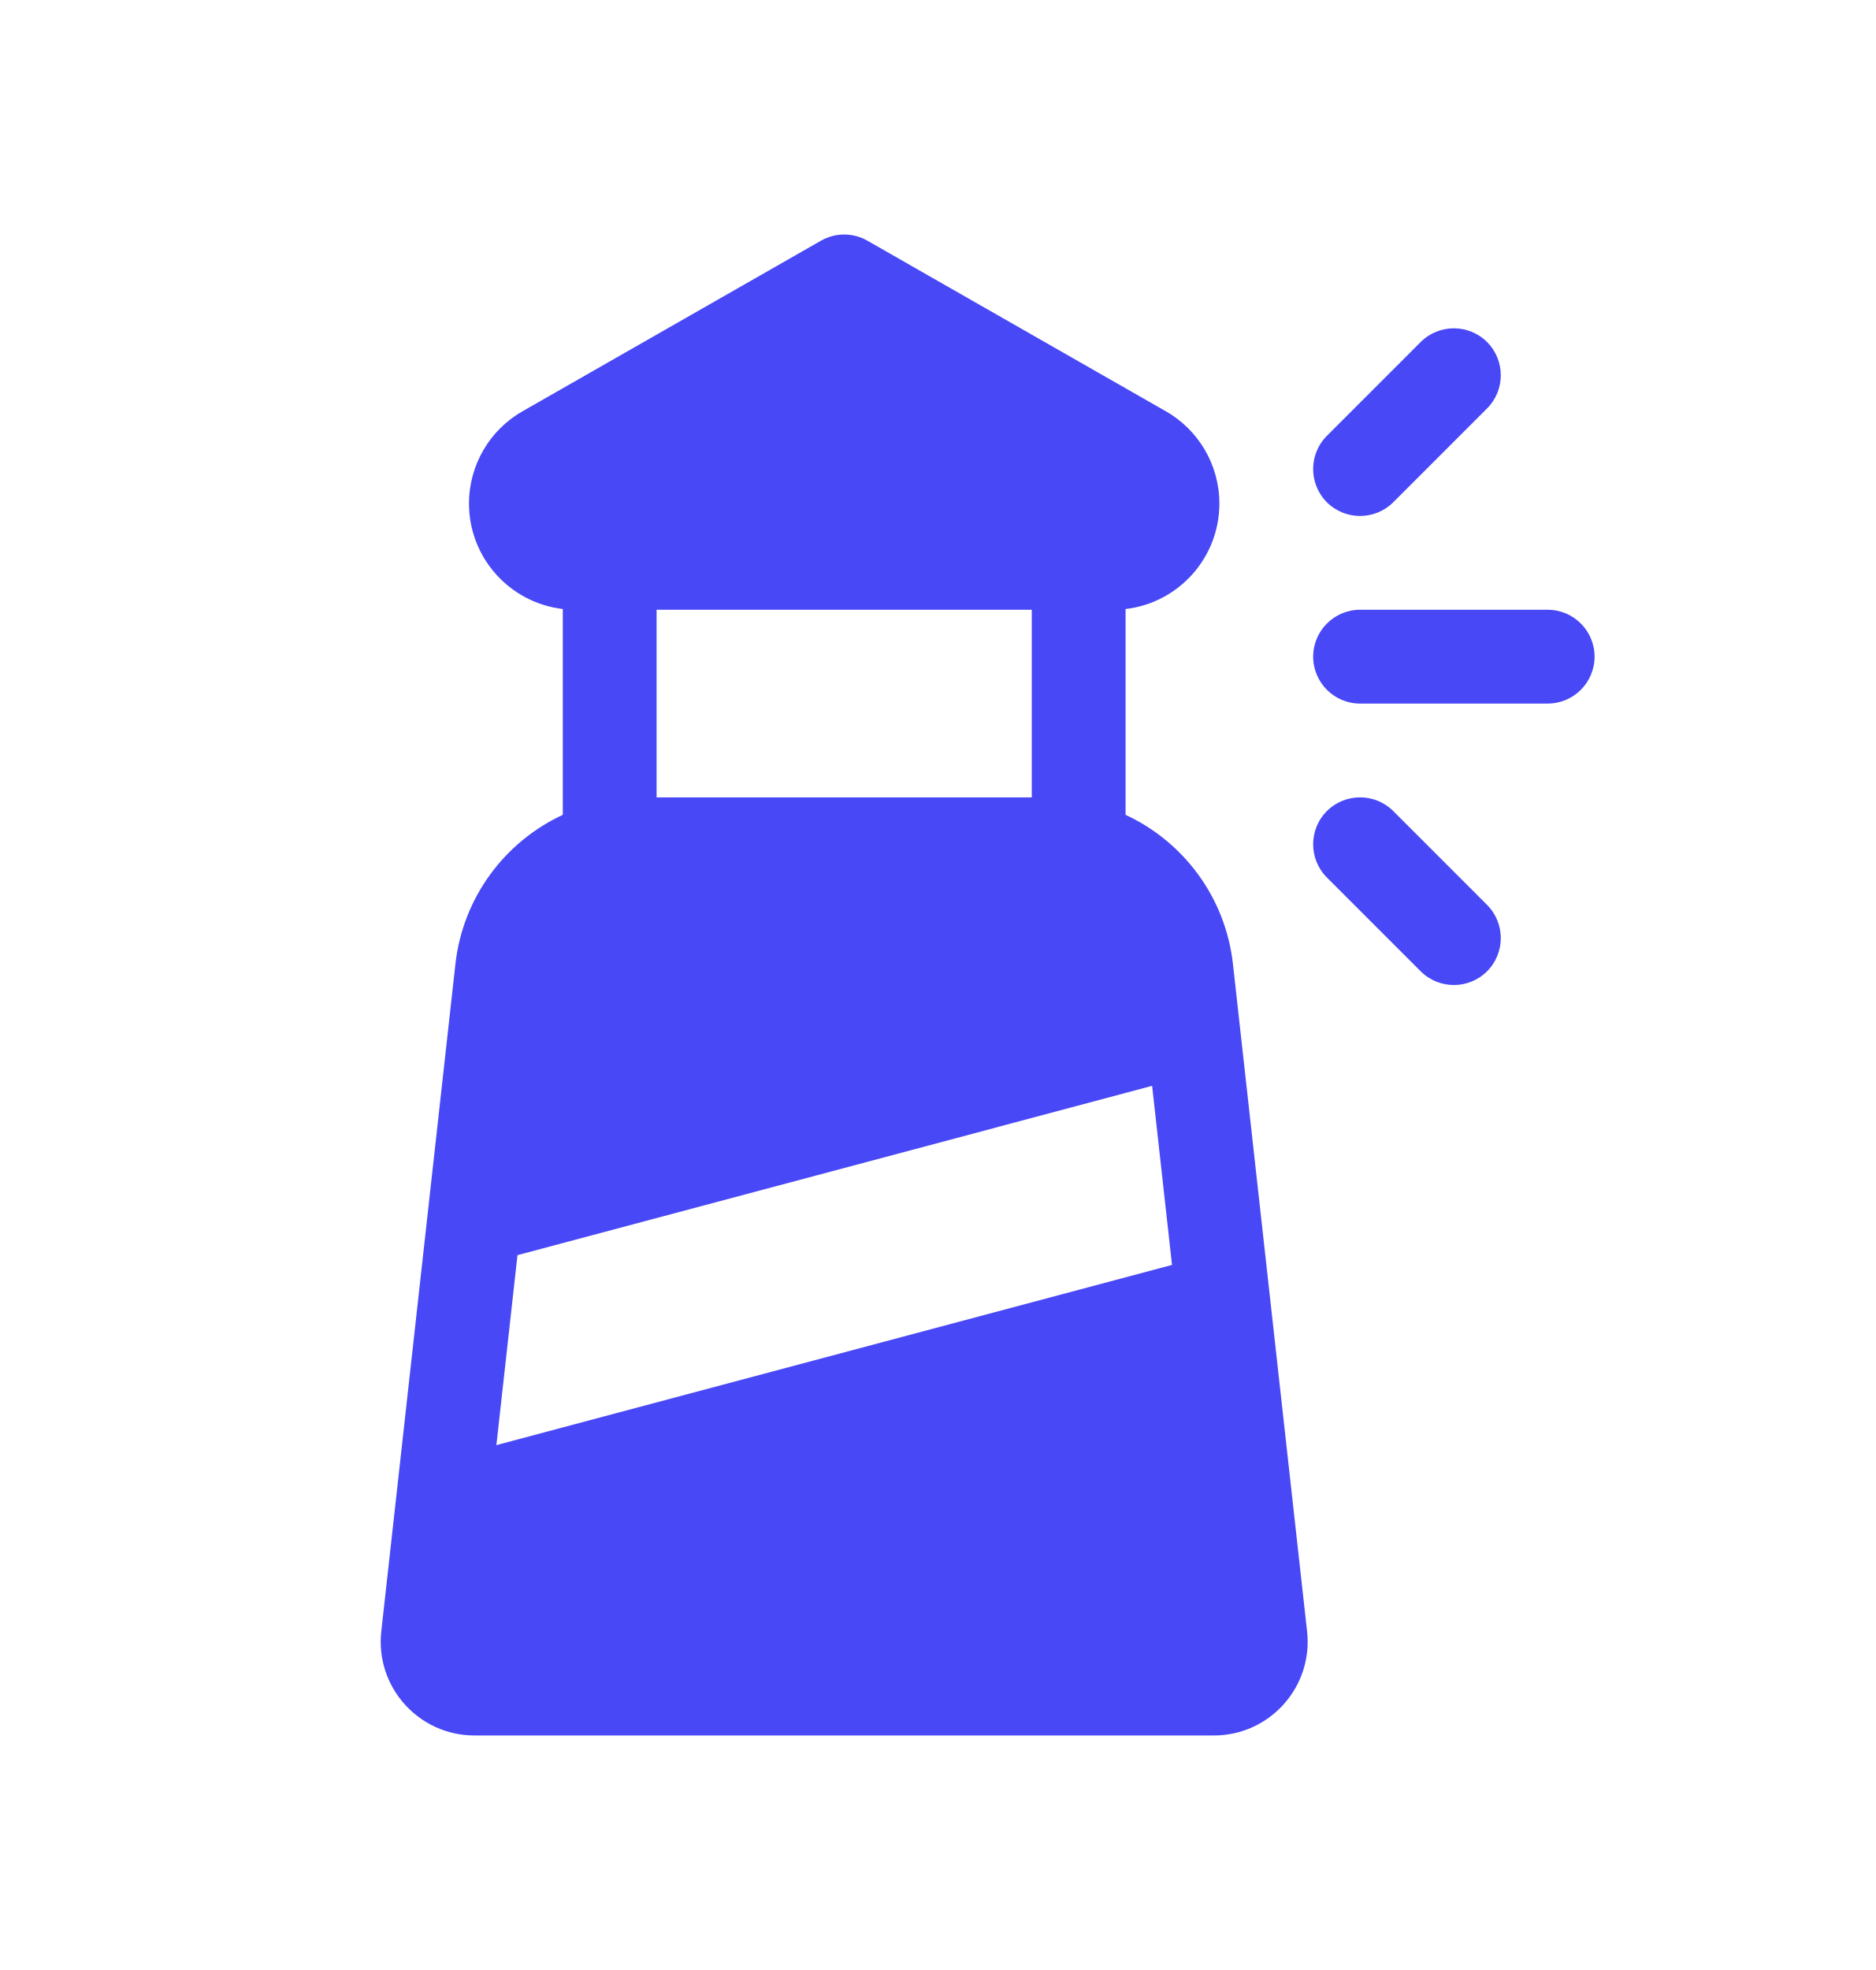
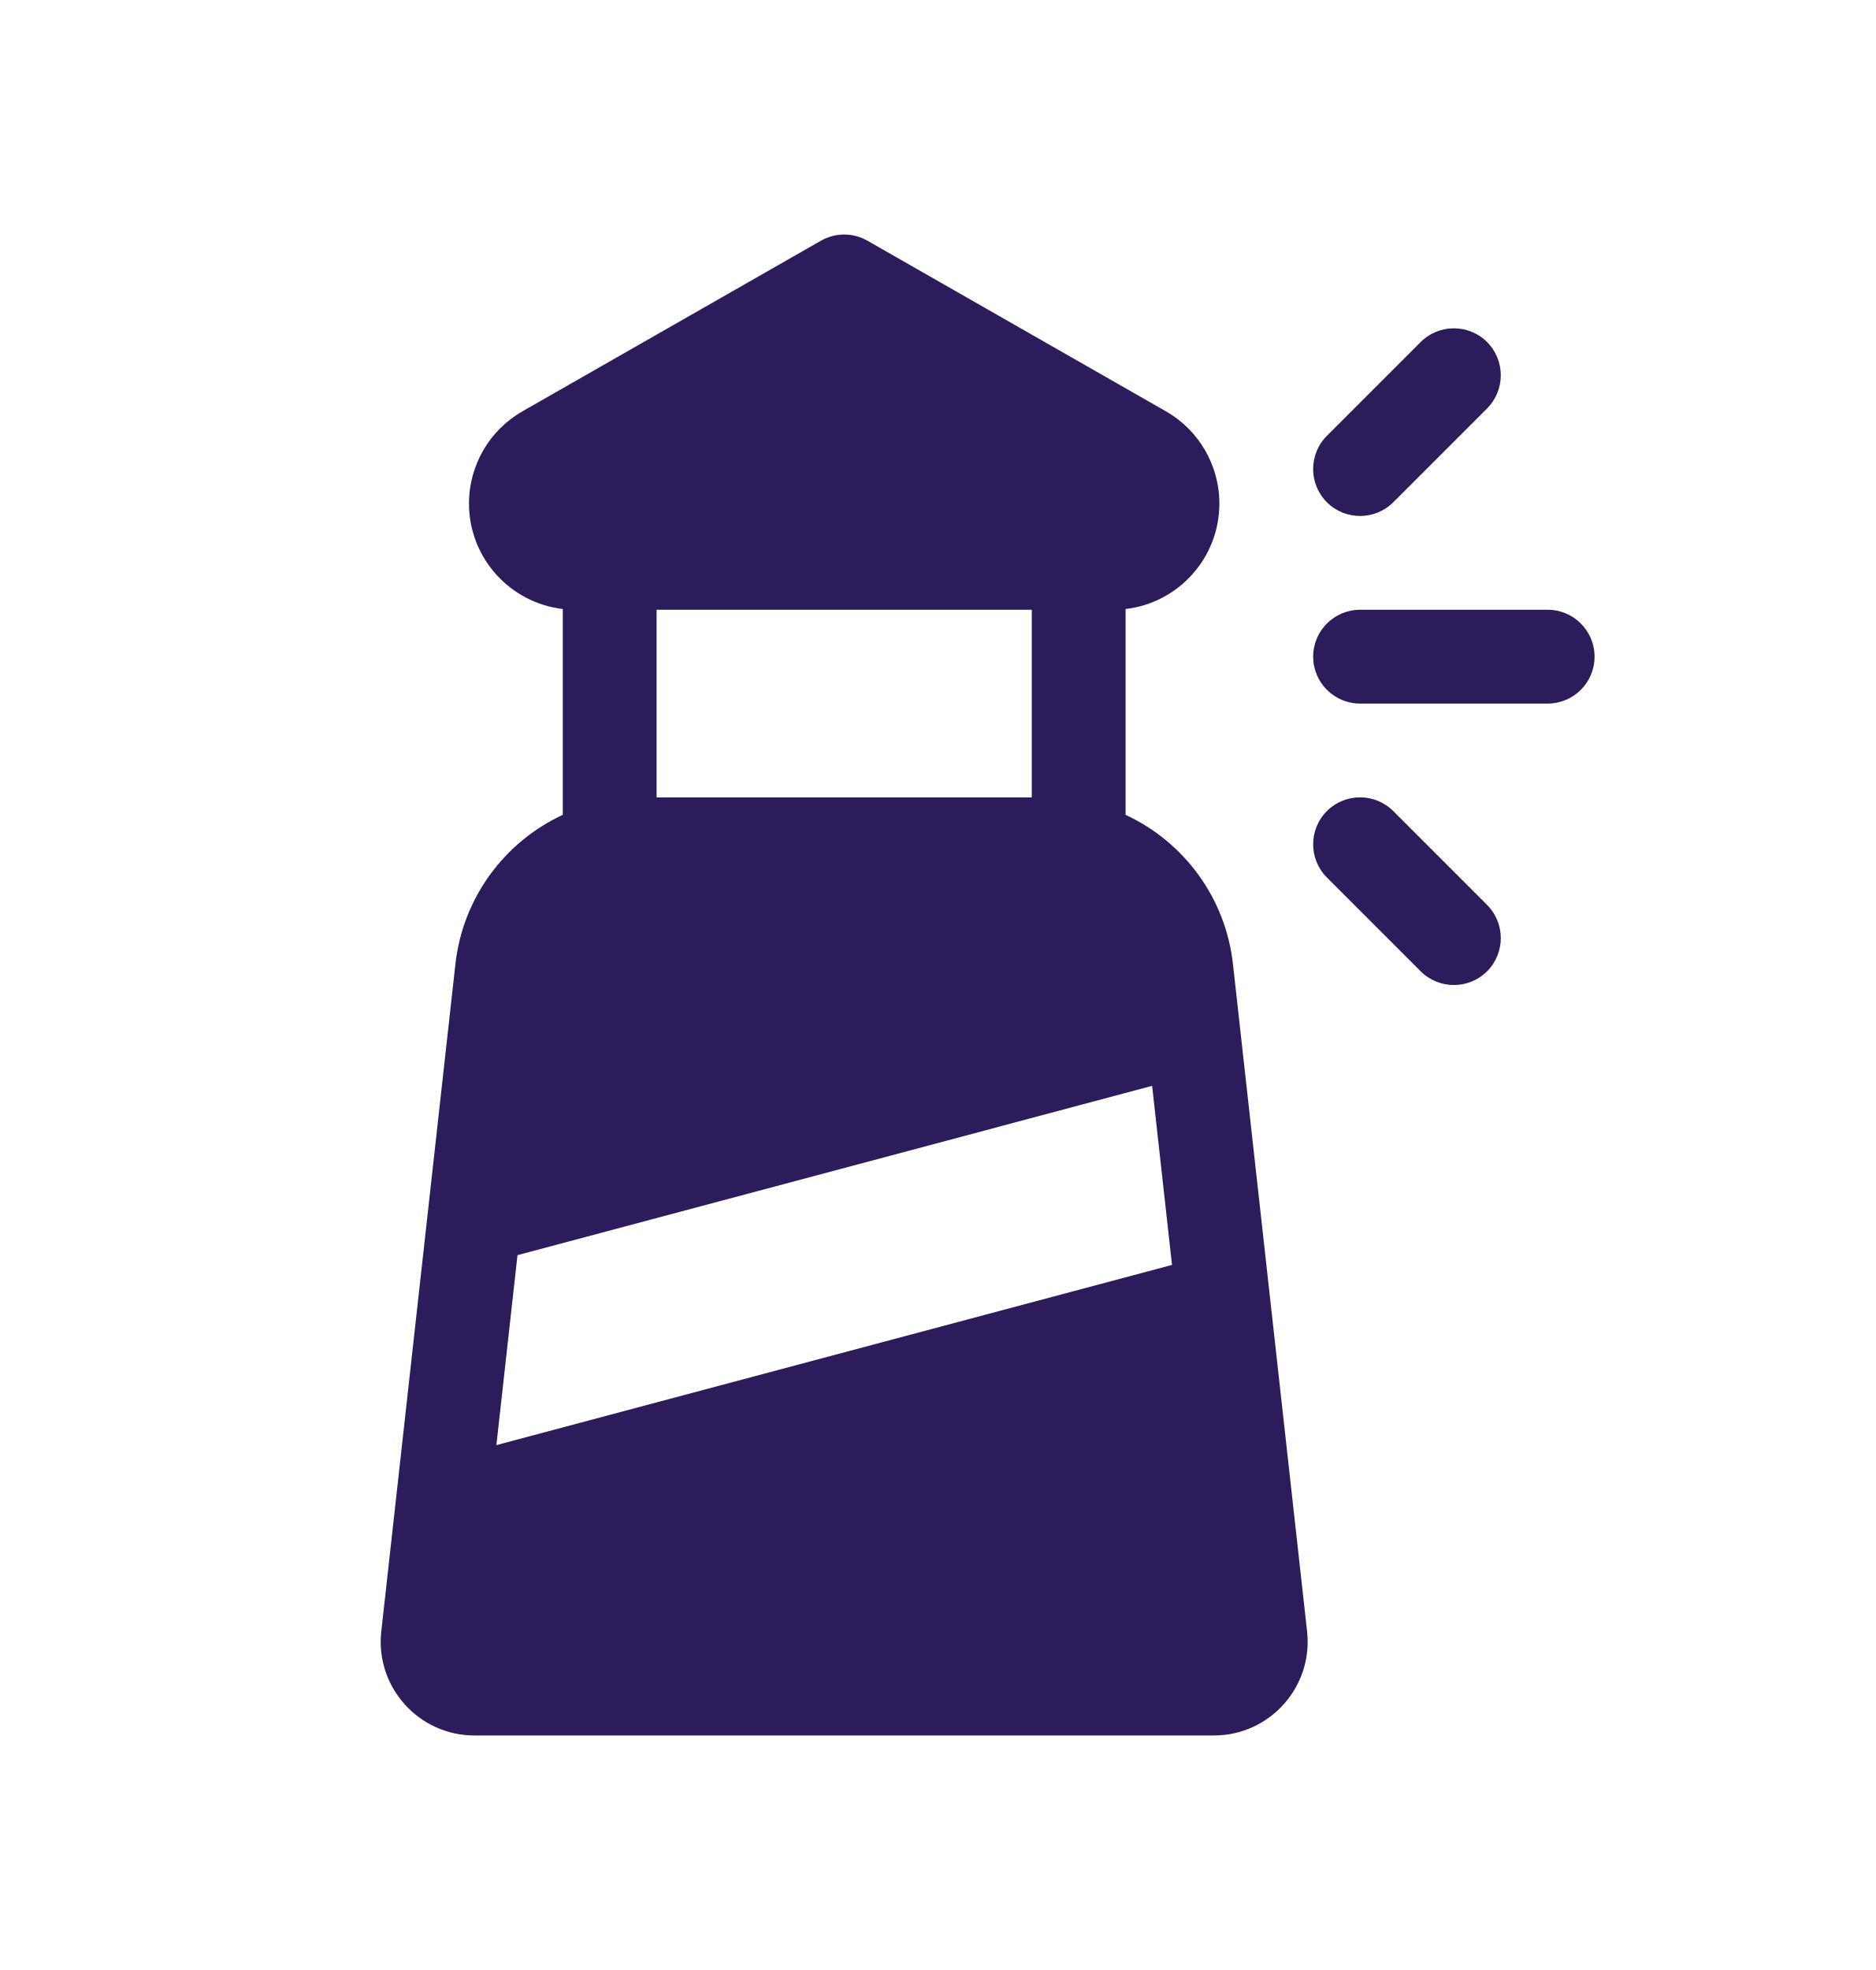
<svg xmlns="http://www.w3.org/2000/svg" width="20" height="21" viewBox="0 0 20 21" fill="none">
-   <path d="M9.248 2.566C9.094 2.478 8.906 2.478 8.752 2.566L5.571 4.384C5.218 4.585 5 4.961 5 5.367C5 5.948 5.437 6.426 6 6.492V8.686C5.384 8.972 4.934 9.564 4.855 10.279L4.065 17.39C3.999 17.982 4.463 18.5 5.059 18.5H12.941C13.537 18.5 14.001 17.982 13.935 17.39L13.145 10.279C13.066 9.564 12.616 8.972 12 8.686V8.513C12 8.509 12 8.504 12 8.5V6.5L12 6.492C12.563 6.427 13 5.948 13 5.367C13 4.961 12.782 4.585 12.429 4.384L9.248 2.566ZM11 8.5H7V6.5L11 6.5V8.5ZM5.517 13.38L12.283 11.575L12.495 13.484L5.292 15.405L5.517 13.38ZM16.5 7.5H14.5C14.224 7.5 14 7.276 14 7C14 6.724 14.224 6.5 14.5 6.5H16.5C16.776 6.5 17 6.724 17 7C17 7.276 16.776 7.5 16.5 7.5ZM15.854 4.354C16.049 4.158 16.049 3.842 15.854 3.646C15.658 3.451 15.342 3.451 15.146 3.646L14.146 4.646C13.951 4.842 13.951 5.158 14.146 5.354C14.342 5.549 14.658 5.549 14.854 5.354L15.854 4.354ZM15.854 10.354C16.049 10.158 16.049 9.842 15.854 9.646L14.854 8.646C14.658 8.451 14.342 8.451 14.146 8.646C13.951 8.842 13.951 9.158 14.146 9.354L15.146 10.354C15.342 10.549 15.658 10.549 15.854 10.354Z" fill="#4848F7" />
+   <path d="M9.248 2.566C9.094 2.478 8.906 2.478 8.752 2.566L5.571 4.384C5.218 4.585 5 4.961 5 5.367C5 5.948 5.437 6.426 6 6.492V8.686C5.384 8.972 4.934 9.564 4.855 10.279L4.065 17.39C3.999 17.982 4.463 18.5 5.059 18.5H12.941C13.537 18.5 14.001 17.982 13.935 17.39L13.145 10.279C13.066 9.564 12.616 8.972 12 8.686V8.513C12 8.509 12 8.504 12 8.5V6.5L12 6.492C12.563 6.427 13 5.948 13 5.367C13 4.961 12.782 4.585 12.429 4.384L9.248 2.566ZM11 8.5H7V6.5L11 6.5V8.5ZM5.517 13.38L12.283 11.575L12.495 13.484L5.292 15.405L5.517 13.38ZM16.5 7.5H14.5C14.224 7.5 14 7.276 14 7C14 6.724 14.224 6.5 14.5 6.5H16.5C16.776 6.5 17 6.724 17 7C17 7.276 16.776 7.5 16.5 7.5ZM15.854 4.354C16.049 4.158 16.049 3.842 15.854 3.646C15.658 3.451 15.342 3.451 15.146 3.646L14.146 4.646C13.951 4.842 13.951 5.158 14.146 5.354C14.342 5.549 14.658 5.549 14.854 5.354L15.854 4.354ZM15.854 10.354C16.049 10.158 16.049 9.842 15.854 9.646L14.854 8.646C14.658 8.451 14.342 8.451 14.146 8.646C13.951 8.842 13.951 9.158 14.146 9.354L15.146 10.354C15.342 10.549 15.658 10.549 15.854 10.354Z" fill="#2D1C5B" />
</svg>
